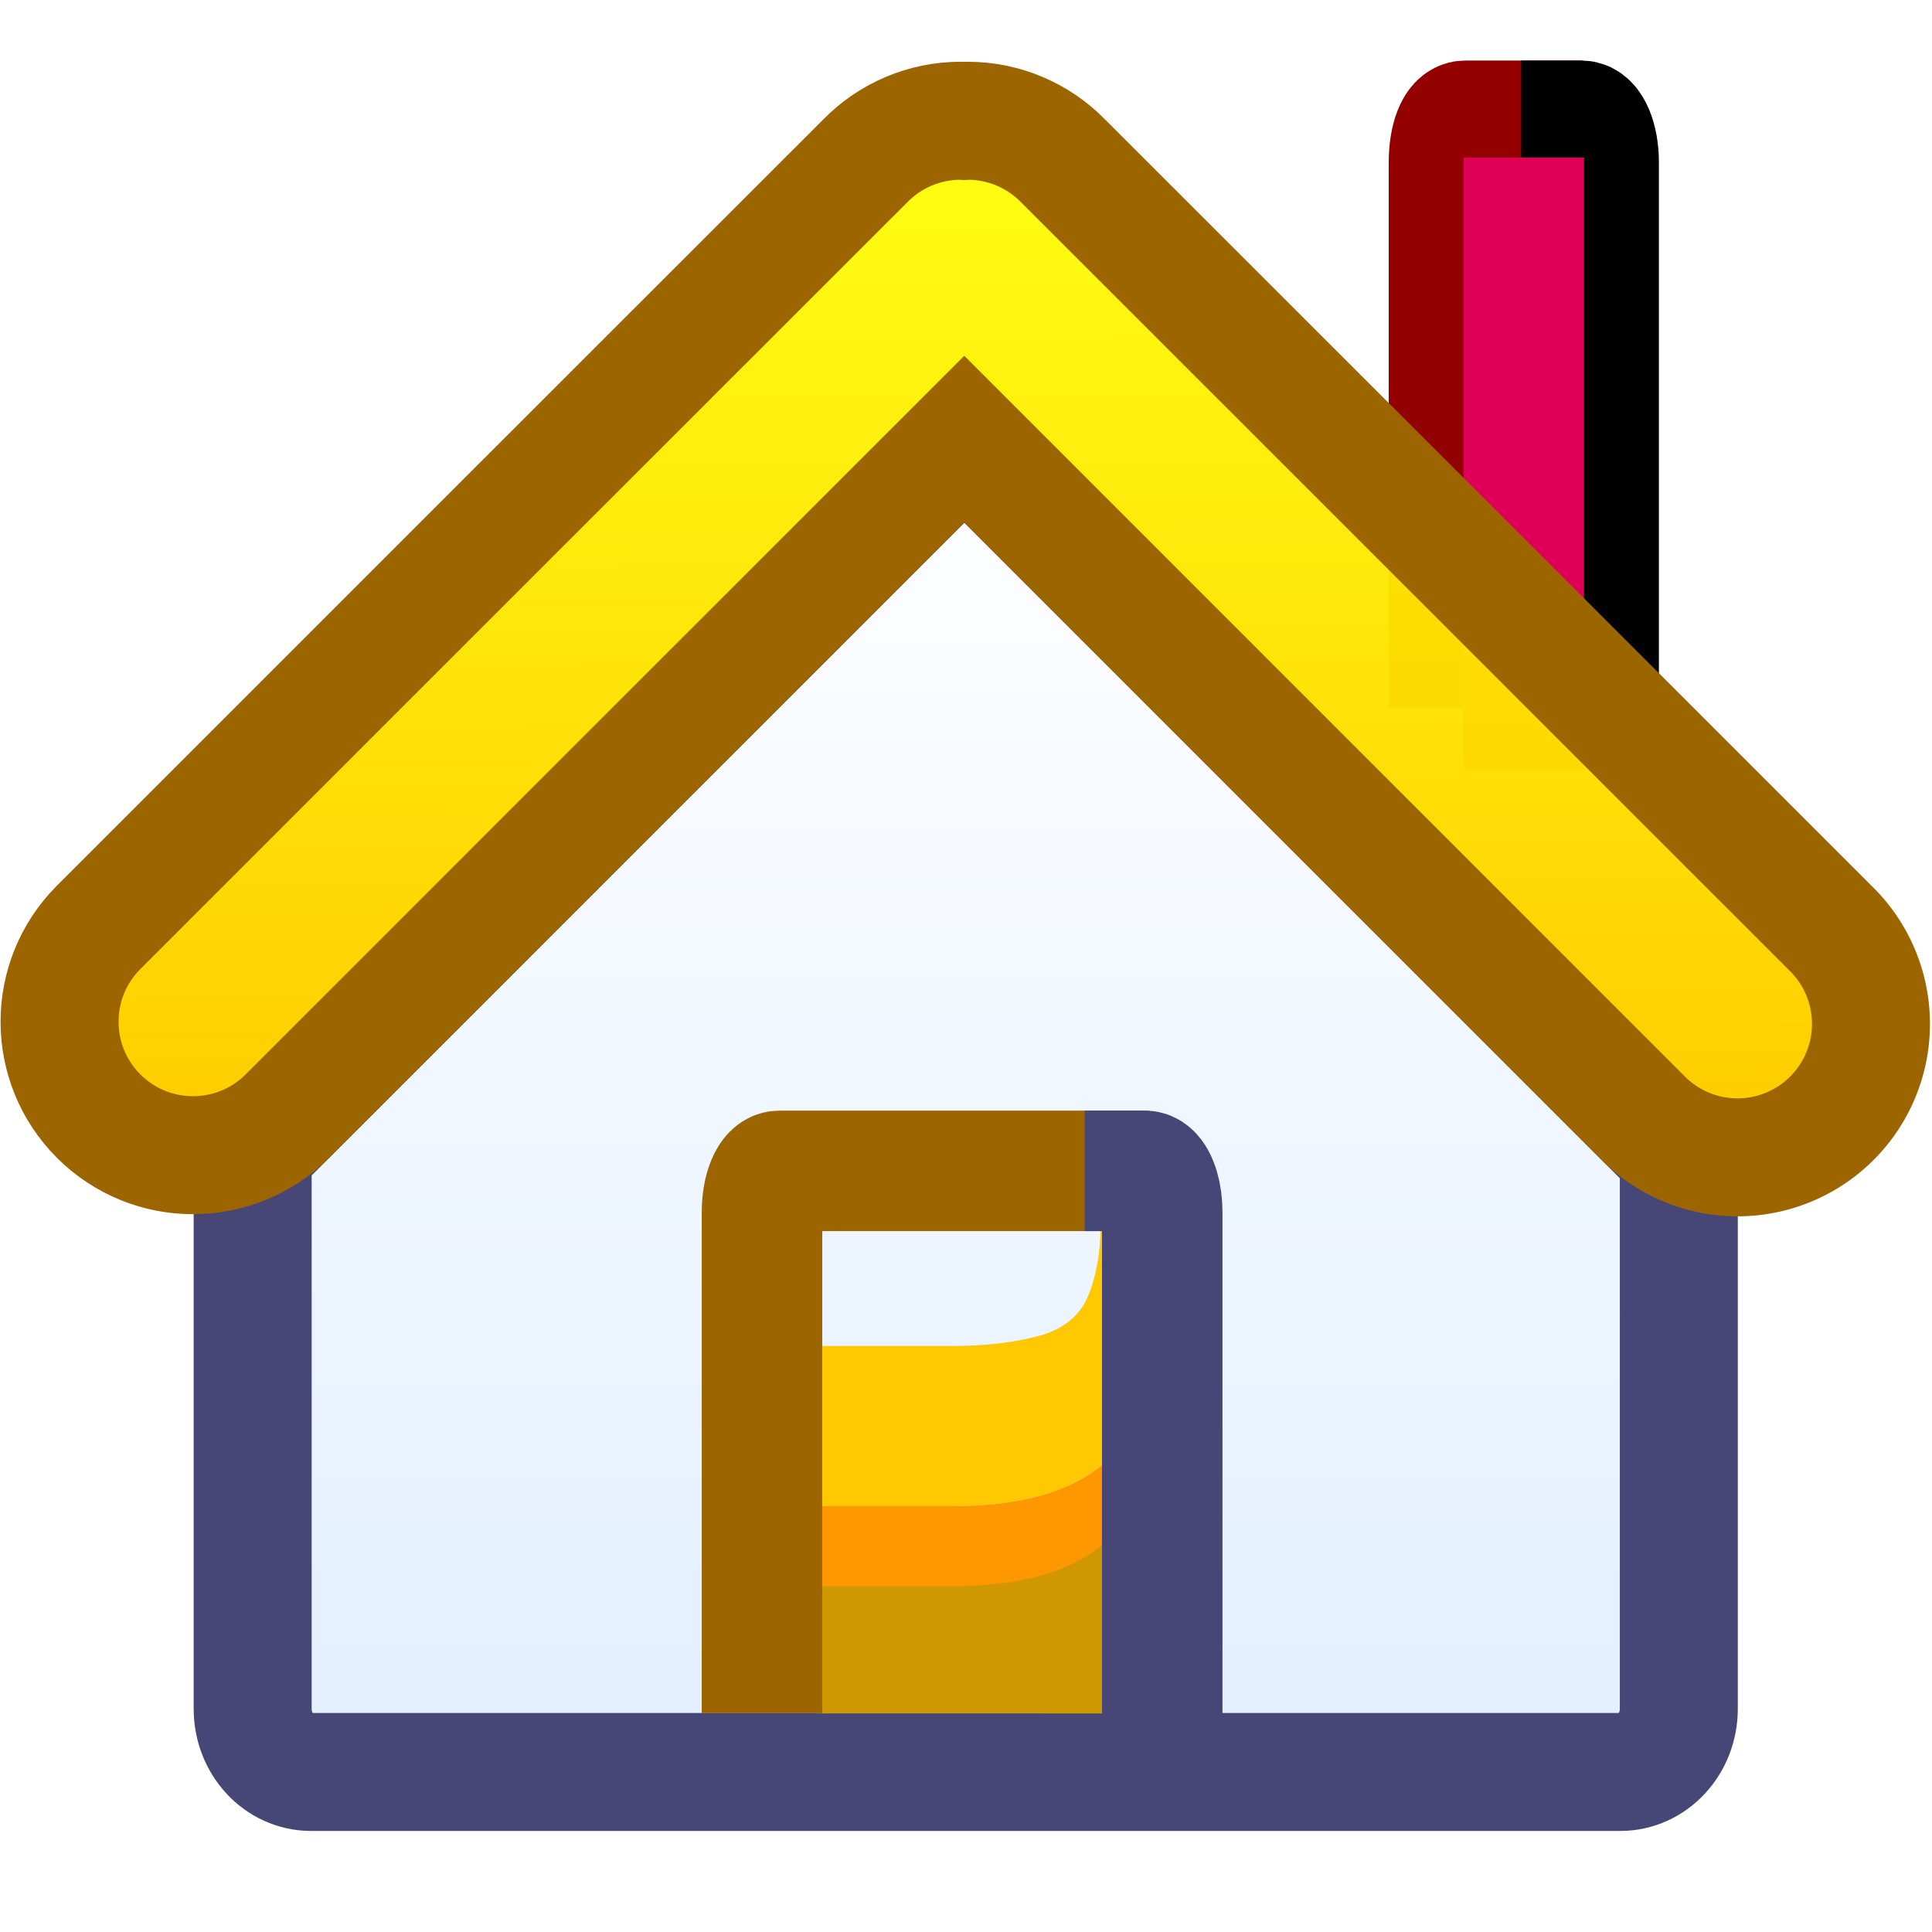
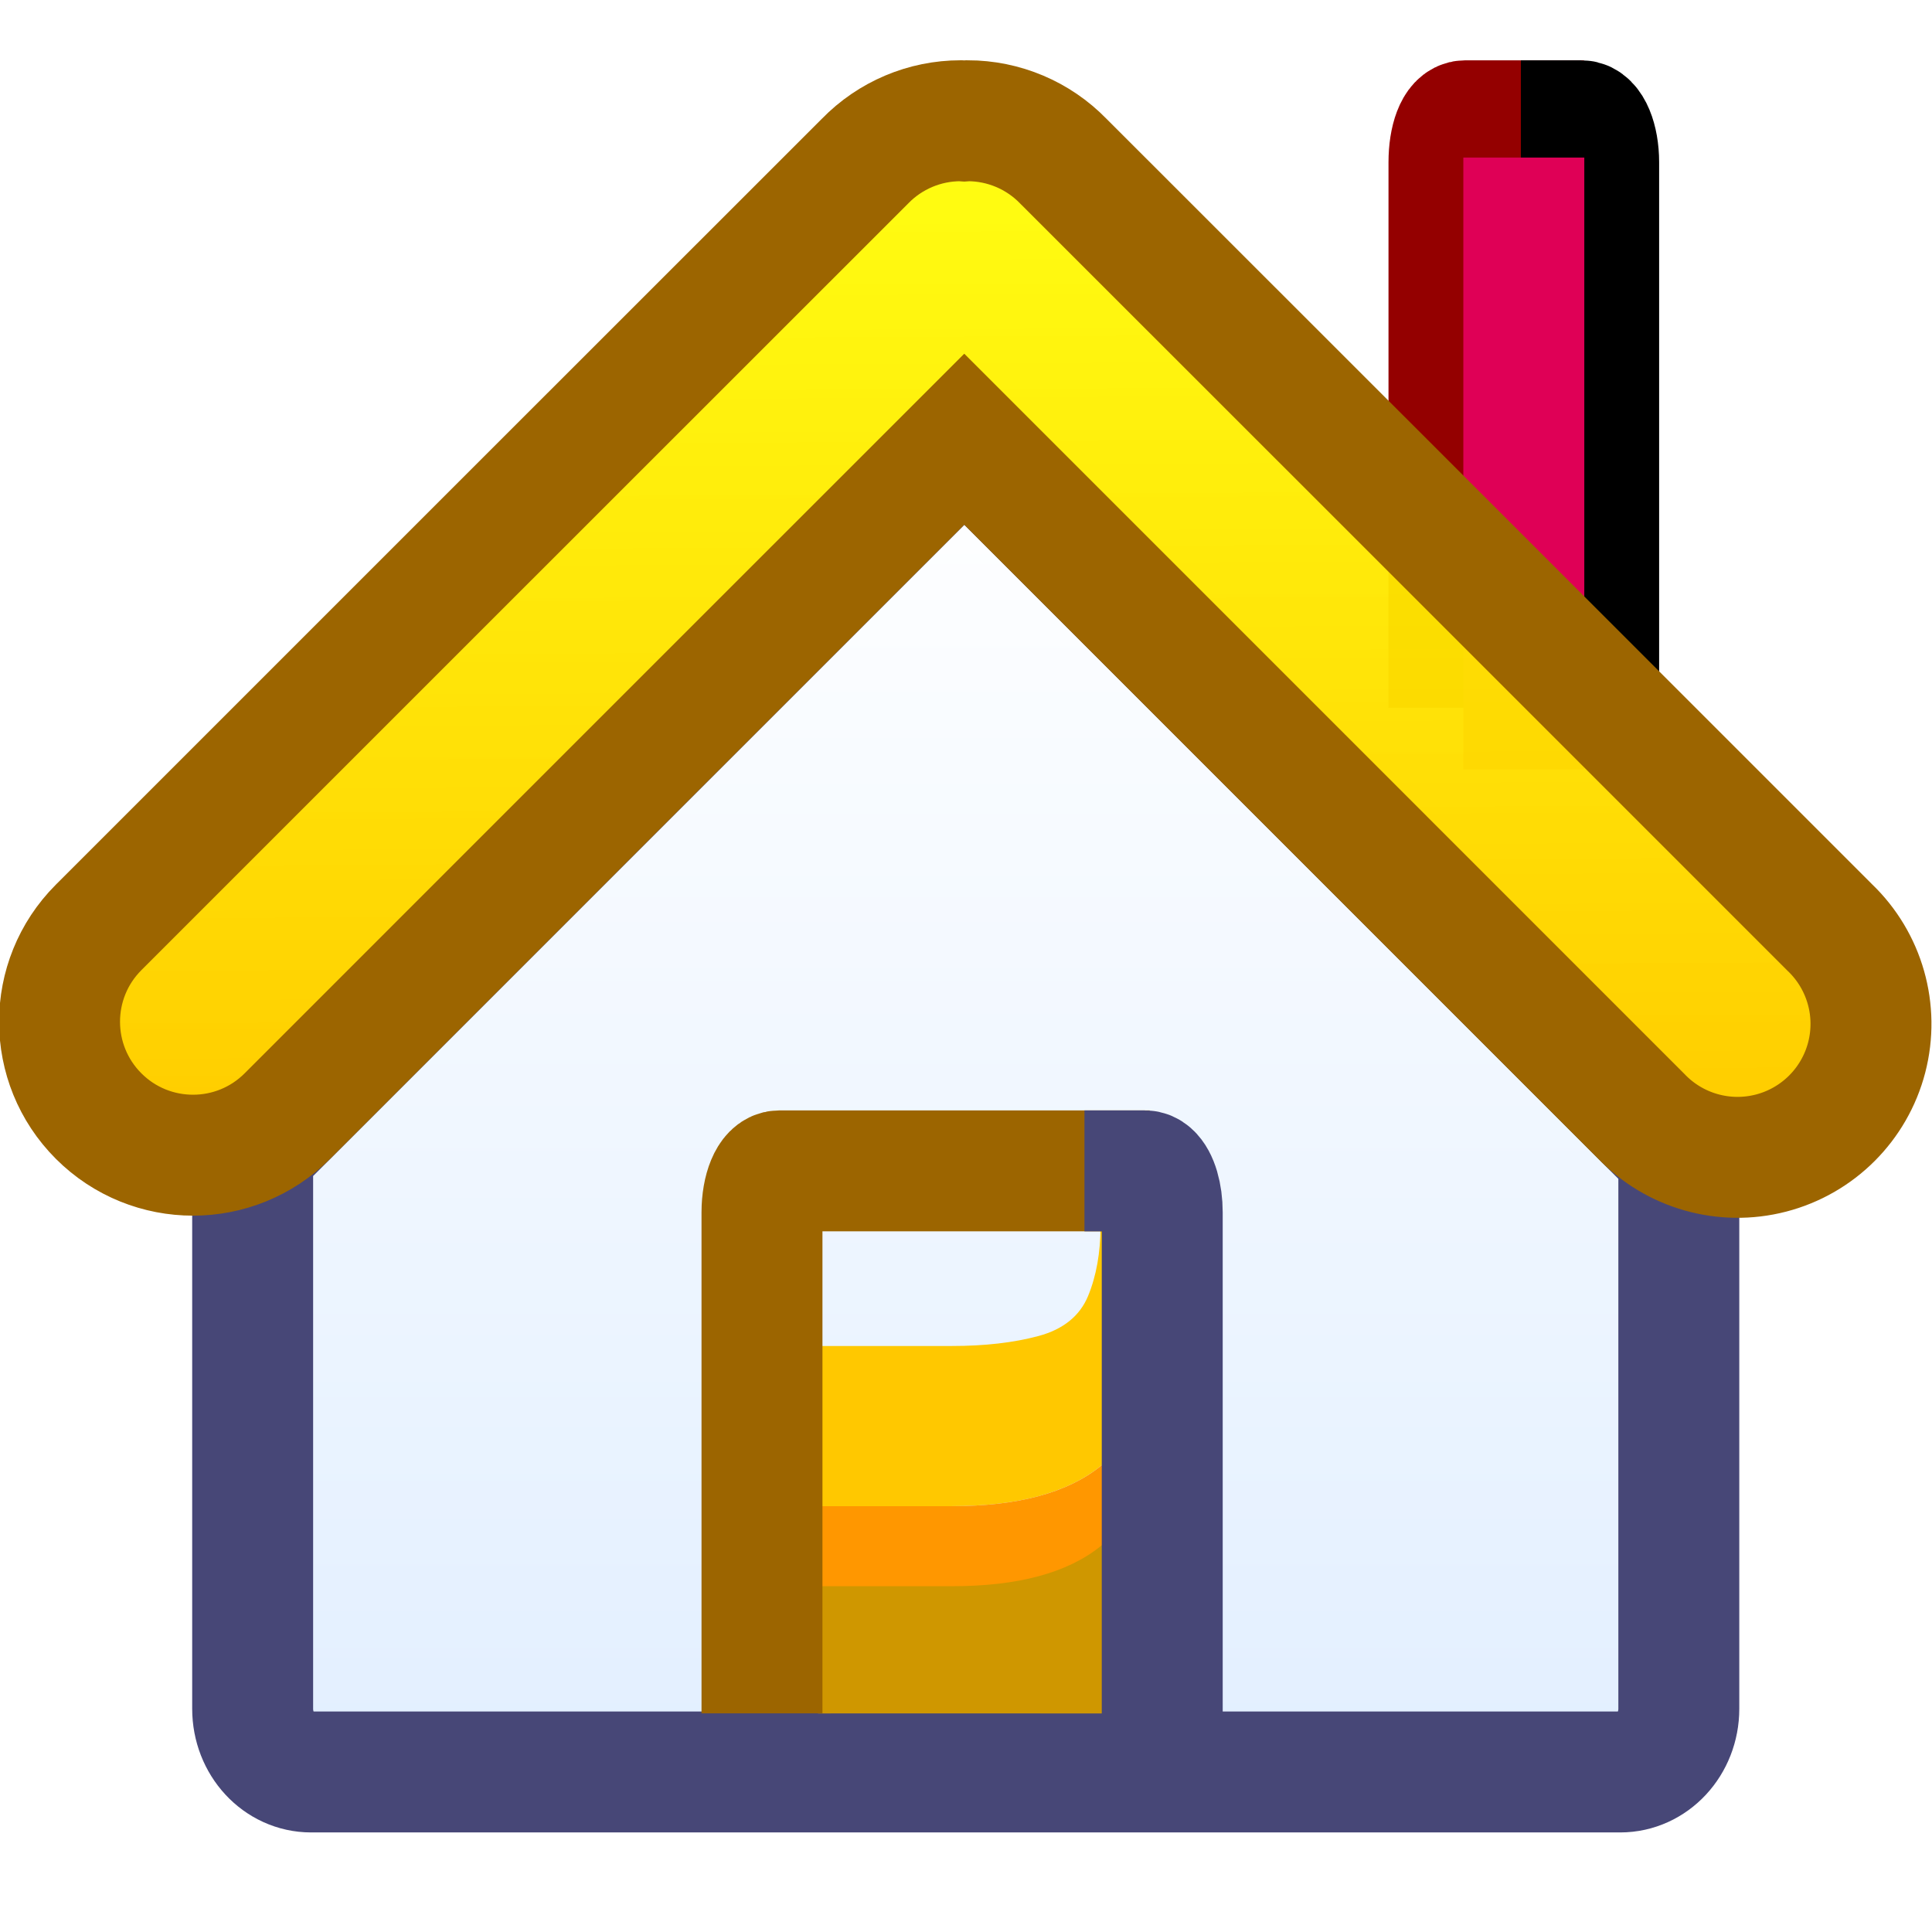
<svg xmlns="http://www.w3.org/2000/svg" xmlns:xlink="http://www.w3.org/1999/xlink" width="16" height="16" id="svg4159" version="1.1" viewBox="0 0 16 16">
  <defs id="defs4161">
    <linearGradient xlink:href="#linearGradient3207" id="linearGradient6655" gradientUnits="userSpaceOnUse" x1="146.002" y1="106.488" x2="146.002" y2="82.821" gradientTransform="matrix(0.7836502,0,0,0.7836502,31.53547,19.65668)" />
    <linearGradient id="linearGradient3207">
      <stop style="stop-color:#e2efff;stop-opacity:1;" offset="0" id="stop3203" />
      <stop style="stop-color:#ffffff;stop-opacity:1" offset="1" id="stop3205" />
    </linearGradient>
    <linearGradient xlink:href="#linearGradient2931" id="linearGradient3135" gradientUnits="userSpaceOnUse" x1="147.87" y1="53.733" x2="147.781" y2="36.383" gradientTransform="translate(-1.844004,40.782)" />
    <linearGradient id="linearGradient2931">
      <stop style="stop-color:#ffce00;stop-opacity:1" offset="0" id="stop2927" />
      <stop style="stop-color:#ffff00;stop-opacity:0.927" offset="1" id="stop2929" />
    </linearGradient>
    <linearGradient xlink:href="#linearGradient2931" id="linearGradient2288" gradientUnits="userSpaceOnUse" gradientTransform="matrix(0.7836502,0,0,0.7836502,30.09042,51.6155)" x1="147.87" y1="53.733" x2="147.781" y2="36.383" />
  </defs>
  <g id="layer1">
    <g id="g6653" transform="matrix(0.4760766,0,0,0.4760766,-61.49119,-35.75414)" style="stroke-width:1.394;stroke-miterlimit:4;stroke-dasharray:none">
      <g id="g2286" transform="matrix(1.25,0,0,1.25,-36.5,-22.95666)">
-         <path style="fill:#ffff90;fill-opacity:1;stroke-width:1.093;stroke-miterlimit:4;stroke-dasharray:none" d="m 143.878,95.645 q 0.173,-0.418 0.69,-0.557 0.518,-0.139 1.208,-0.139 0.69,0 1.38,0 h 0.69 v 0.557 q 0,0.557 -0.173,0.975 -0.173,0.418 -0.69,0.557 -0.518,0.139 -1.208,0.139 -0.69,0 -1.38,0 h -0.69 v -0.557 q 0,-0.557 0.173,-0.975 m -0.173,1.115 v 0.418 0.139 0.139 -0.279 q 0,-0.279 0,-0.557 v -0.279 0.418 m 4.313,-1.811 h -0.172 -0.518 -0.518 0.345 q 0.345,0 0.69,0 h 0.345 -0.173" id="path3113" />
-         <path style="opacity:1;fill:url(#linearGradient6655);fill-opacity:1;stroke:#474777;stroke-width:1.642;stroke-linecap:butt;stroke-linejoin:miter;stroke-miterlimit:4;stroke-dasharray:none;stroke-opacity:1" d="m 136.046,94.463 v 7.763 c 0,0.488 0.363,0.88 0.814,0.88 h 18.217 c 0.451,0 0.816,-0.392 0.816,-0.88 v -7.723 c -2.403,-2.403 -8.478,-8.479 -9.943,-9.943 -1.423,1.423 -9.904,9.904 -9.904,9.904 z" id="path3127" />
-         <g style="stroke-width:2.14;stroke-miterlimit:4;stroke-dasharray:none" id="g3163" transform="matrix(0.7836502,0,0,0.7836502,19.43787,17.57979)">
-           <path style="opacity:1;fill:none;fill-opacity:1;stroke:#940000;stroke-width:2.14;stroke-linecap:square;stroke-linejoin:miter;stroke-miterlimit:4;stroke-dasharray:none;stroke-dashoffset:0;stroke-opacity:1;paint-order:markers fill stroke" d="M 170.046,89.166 V 80.553 c 0,-0.409 0.119,-0.737 0.289,-0.737 v 0 h 1.034" id="path3139" />
-           <path style="opacity:1;fill:none;fill-opacity:1;stroke:#000000;stroke-width:2.14;stroke-linecap:square;stroke-linejoin:miter;stroke-miterlimit:4;stroke-dasharray:none;stroke-dashoffset:0;stroke-opacity:1;paint-order:markers fill stroke" d="M 172.704,89.166 V 80.553 c 0,-0.409 -0.137,-0.737 -0.307,-0.737 v 0 0" id="path3141" />
-           <path id="path3137" d="M 171.375,91.334 V 80.469" style="fill:none;stroke:#df0056;stroke-width:2.14;stroke-linecap:butt;stroke-linejoin:miter;stroke-miterlimit:4;stroke-dasharray:none;stroke-opacity:1" />
+         <path style="fill:#ffff90;fill-opacity:1;stroke-width:1.683;stroke-miterlimit:4;stroke-dasharray:none" d="m 143.878,95.645 q 0.173,-0.418 0.69,-0.557 0.518,-0.139 1.208,-0.139 0.69,0 1.38,0 h 0.69 v 0.557 q 0,0.557 -0.173,0.975 -0.173,0.418 -0.69,0.557 -0.518,0.139 -1.208,0.139 -0.69,0 -1.38,0 h -0.69 v -0.557 q 0,-0.557 0.173,-0.975 m -0.173,1.115 v 0.418 0.139 0.139 -0.279 q 0,-0.279 0,-0.557 v -0.279 0.418 m 4.313,-1.811 h -0.172 -0.518 -0.518 0.345 q 0.345,0 0.69,0 h 0.345 -0.173" id="path3113" />
+         <path style="opacity:1;fill:url(#linearGradient6655);fill-opacity:1;stroke:#474777;stroke-width:1.683;stroke-linecap:butt;stroke-linejoin:miter;stroke-miterlimit:4;stroke-dasharray:none;stroke-opacity:1" d="m 136.046,94.463 v 7.763 c 0,0.488 0.363,0.88 0.814,0.88 h 18.217 c 0.451,0 0.816,-0.392 0.816,-0.88 v -7.723 c -2.403,-2.403 -8.478,-8.479 -9.943,-9.943 -1.423,1.423 -9.904,9.904 -9.904,9.904 z" id="path3127" />
+         <g style="stroke-width:2.148;stroke-miterlimit:4;stroke-dasharray:none" id="g3163" transform="matrix(0.7836502,0,0,0.7836502,19.43787,17.57979)">
+           <path style="opacity:1;fill:none;fill-opacity:1;stroke:#940000;stroke-width:2.148;stroke-linecap:square;stroke-linejoin:miter;stroke-miterlimit:4;stroke-dasharray:none;stroke-dashoffset:0;stroke-opacity:1;paint-order:markers fill stroke" d="M 170.046,89.166 V 80.553 c 0,-0.409 0.119,-0.737 0.289,-0.737 v 0 h 1.034" id="path3139" />
+           <path style="opacity:1;fill:none;fill-opacity:1;stroke:#000000;stroke-width:2.148;stroke-linecap:square;stroke-linejoin:miter;stroke-miterlimit:4;stroke-dasharray:none;stroke-dashoffset:0;stroke-opacity:1;paint-order:markers fill stroke" d="M 172.704,89.166 V 80.553 c 0,-0.409 -0.137,-0.737 -0.307,-0.737 v 0 0" id="path3141" />
+           <path id="path3137" d="M 171.375,91.334 V 80.469" style="fill:none;stroke:#df0056;stroke-width:2.148;stroke-linecap:butt;stroke-linejoin:miter;stroke-miterlimit:4;stroke-dasharray:none;stroke-opacity:1" />
        </g>
-         <path style="fill:#cf9700;fill-opacity:1;stroke-width:0.994;stroke-miterlimit:4;stroke-dasharray:none" d="m 147.664,99.891 c 0.208,-0.169 0.469,-0.296 0.781,-0.38 l -0.088,-0.104 v 0.507 0.507 l 0.088,0.104 c -0.313,0.085 -0.343,0.365 -0.447,0.618 0.091,0.491 -0.107,0.904 -0.111,1.149 -3.459,-0.002 2.023,-6.8e-4 -3.973,-6.8e-4 v -0.529 -0.858 -0.507 h 0.625 1.25 c 0.417,0 0.781,-0.042 1.094,-0.127 0.313,-0.085 0.573,-0.211 0.781,-0.38 m -3.75,0.38 v 0.127 0.38 0.38 -0.253 -0.507 -0.253 0.127 m -0.156,2.02 h 0.156 c 0.945,0 1.074,0 0,0 h -0.313 0.156 m 4.6,-1.744 v -0.127 -0.38 -0.38 0.253 0.507 0.253 -0.127 m 0,-0.76 v -0.38 -0.127 -0.127 0.253 0.507 0.253 -0.38" id="path3119" />
-         <path style="fill:#ffc800;fill-opacity:1;stroke-width:1.093;stroke-miterlimit:4;stroke-dasharray:none" d="m 147.846,95.506 v -0.557 h 0.69 -0.094 v 0.557 1.115 1.115 0.557 l 0.266,0.139 c -0.345,0.093 -0.633,0.232 -0.863,0.418 -0.23,0.186 -0.518,0.325 -0.863,0.418 -0.345,0.093 -0.748,0.139 -1.208,0.139 h -1.38 -0.69 v -0.557 -1.115 -0.557 h 0.69 1.38 c 0.46,0 0.863,-0.046 1.208,-0.139 0.345,-0.093 0.575,-0.279 0.69,-0.557 0.115,-0.279 0.173,-0.604 0.173,-0.975 m -4.14,1.533 v 0.139 0.418 0.418 -0.279 -0.557 -0.279 0.139 m 0,1.951 v 0.418 0.139 0.139 -0.279 -0.557 -0.279 0.418 m 4.737,-0.557 v -0.139 -0.418 -0.418 0.279 0.557 0.279 -0.139 m 0,-3.065 v -0.418 -0.139 -0.139 0.279 0.557 0.279 -0.418 m -0.079,-0.418 h -0.518 -0.173 -0.173 0.345 0.69 0.345 -0.518" id="path3115" />
-         <path style="fill:#ff9700;fill-opacity:1;stroke-width:1.093;stroke-miterlimit:4;stroke-dasharray:none" d="m 147.846,98.85 c 0.23,-0.186 0.518,-0.325 0.863,-0.418 l -0.07,0.081 v 0.557 0.557 l 0.07,-0.081 c -0.345,0.093 -0.633,0.232 -0.863,0.418 -0.23,0.186 -0.518,0.325 -0.863,0.418 -0.345,0.093 -0.748,0.139 -1.208,0.139 h -1.38 -0.69 v -0.557 -0.557 h 0.69 1.38 c 0.46,0 0.863,-0.046 1.208,-0.139 0.345,-0.093 0.633,-0.232 0.863,-0.418 m -4.14,0.418 v 0.139 0.418 0.418 -0.279 -0.557 -0.279 0.139 m 0,0.836 v 0.418 0.139 0.139 -0.279 -0.557 -0.279 0.418 m 4.933,-0.337 v -0.139 -0.418 -0.418 0.279 0.557 0.279 -0.139 m 0,-0.836 v -0.418 -0.139 -0.139 0.279 0.557 0.279 -0.418" id="path3117" />
-         <path style="opacity:1;fill:none;fill-opacity:1;stroke:#9c6500;stroke-width:1.677;stroke-linecap:square;stroke-linejoin:miter;stroke-miterlimit:4;stroke-dasharray:none;stroke-dashoffset:0;stroke-opacity:1;paint-order:markers fill stroke" d="m 143.134,101.449 v -6.13 c 0,-0.32 0.107,-0.578 0.241,-0.578 v 0 h 4.313" id="path3123" />
-         <path style="opacity:1;fill:none;fill-opacity:1;stroke:#474777;stroke-width:1.677;stroke-linecap:square;stroke-linejoin:miter;stroke-miterlimit:4;stroke-dasharray:none;stroke-dashoffset:0;stroke-opacity:1;paint-order:markers fill stroke" d="m 148.704,102.069 v -6.75 c 0,-0.25 -0.065,-0.462 -0.158,-0.543 -0.026,-0.023 -0.054,-0.035 -0.083,-0.035 v 0 0" id="path3125" />
-         <path id="path3131" d="m 145.899,80.127 a 1.856,1.856 0 0 0 -1.332,0.563 c -3.555,3.554 -7.111,7.108 -10.665,10.663 a 1.857,1.857 0 1 0 2.628,2.625 c 3.139,-3.141 6.279,-6.28 9.419,-9.419 3.14,3.139 6.278,6.279 9.418,9.419 a 1.857,1.857 0 1 0 2.626,-2.625 c -3.554,-3.555 -7.11,-7.11 -10.665,-10.663 a 1.856,1.856 0 0 0 -1.332,-0.563 1.856,1.856 0 0 0 -0.048,0.003 1.856,1.856 0 0 0 -0.049,-0.003 1.856,1.856 0 0 1 -0.002,0 z" style="color:#000000;font-style:normal;font-variant:normal;font-weight:normal;font-stretch:normal;font-size:medium;line-height:normal;font-family:sans-serif;font-variant-ligatures:normal;font-variant-position:normal;font-variant-caps:normal;font-variant-numeric:normal;font-variant-alternates:normal;font-feature-settings:normal;text-indent:0;text-align:start;text-decoration:none;text-decoration-line:none;text-decoration-style:solid;text-decoration-color:#000000;letter-spacing:normal;word-spacing:normal;text-transform:none;writing-mode:lr-tb;direction:ltr;text-orientation:mixed;dominant-baseline:auto;baseline-shift:baseline;text-anchor:start;white-space:normal;shape-padding:0;clip-rule:nonzero;display:inline;overflow:visible;visibility:visible;opacity:1;isolation:auto;mix-blend-mode:normal;color-interpolation:sRGB;color-interpolation-filters:linearRGB;solid-color:#000000;solid-opacity:1;vector-effect:none;fill:url(#linearGradient2288);fill-opacity:1;fill-rule:nonzero;stroke:#9c6500;stroke-width:1.642;stroke-linecap:round;stroke-linejoin:miter;stroke-miterlimit:4;stroke-dasharray:none;stroke-dashoffset:0;stroke-opacity:1;color-rendering:auto;image-rendering:auto;shape-rendering:auto;text-rendering:auto;enable-background:accumulate" />
+         <path style="fill:#cf9700;fill-opacity:1;stroke-width:1.683;stroke-miterlimit:4;stroke-dasharray:none" d="m 147.664,99.891 c 0.208,-0.169 0.469,-0.296 0.781,-0.38 l -0.088,-0.104 v 0.507 0.507 l 0.088,0.104 c -0.313,0.085 -0.343,0.365 -0.447,0.618 0.091,0.491 -0.107,0.904 -0.111,1.149 -3.459,-0.002 2.023,-6.8e-4 -3.973,-6.8e-4 v -0.529 -0.858 -0.507 h 0.625 1.25 c 0.417,0 0.781,-0.042 1.094,-0.127 0.313,-0.085 0.573,-0.211 0.781,-0.38 m -3.75,0.38 v 0.127 0.38 0.38 -0.253 -0.507 -0.253 0.127 m -0.156,2.02 h 0.156 c 0.945,0 1.074,0 0,0 h -0.313 0.156 m 4.6,-1.744 v -0.127 -0.38 -0.38 0.253 0.507 0.253 -0.127 m 0,-0.76 v -0.38 -0.127 -0.127 0.253 0.507 0.253 -0.38" id="path3119" />
+         <path style="fill:#ffc800;fill-opacity:1;stroke-width:1.683;stroke-miterlimit:4;stroke-dasharray:none" d="m 147.846,95.506 v -0.557 h 0.69 -0.094 v 0.557 1.115 1.115 0.557 l 0.266,0.139 c -0.345,0.093 -0.633,0.232 -0.863,0.418 -0.23,0.186 -0.518,0.325 -0.863,0.418 -0.345,0.093 -0.748,0.139 -1.208,0.139 h -1.38 -0.69 v -0.557 -1.115 -0.557 h 0.69 1.38 c 0.46,0 0.863,-0.046 1.208,-0.139 0.345,-0.093 0.575,-0.279 0.69,-0.557 0.115,-0.279 0.173,-0.604 0.173,-0.975 m -4.14,1.533 v 0.139 0.418 0.418 -0.279 -0.557 -0.279 0.139 m 0,1.951 v 0.418 0.139 0.139 -0.279 -0.557 -0.279 0.418 m 4.737,-0.557 v -0.139 -0.418 -0.418 0.279 0.557 0.279 -0.139 m 0,-3.065 v -0.418 -0.139 -0.139 0.279 0.557 0.279 -0.418 m -0.079,-0.418 h -0.518 -0.173 -0.173 0.345 0.69 0.345 -0.518" id="path3115" />
+         <path style="fill:#ff9700;fill-opacity:1;stroke-width:1.683;stroke-miterlimit:4;stroke-dasharray:none" d="m 147.846,98.85 c 0.23,-0.186 0.518,-0.325 0.863,-0.418 l -0.07,0.081 v 0.557 0.557 l 0.07,-0.081 c -0.345,0.093 -0.633,0.232 -0.863,0.418 -0.23,0.186 -0.518,0.325 -0.863,0.418 -0.345,0.093 -0.748,0.139 -1.208,0.139 h -1.38 -0.69 v -0.557 -0.557 h 0.69 1.38 c 0.46,0 0.863,-0.046 1.208,-0.139 0.345,-0.093 0.633,-0.232 0.863,-0.418 m -4.14,0.418 v 0.139 0.418 0.418 -0.279 -0.557 -0.279 0.139 m 0,0.836 v 0.418 0.139 0.139 -0.279 -0.557 -0.279 0.418 m 4.933,-0.337 v -0.139 -0.418 -0.418 0.279 0.557 0.279 -0.139 m 0,-0.836 v -0.418 -0.139 -0.139 0.279 0.557 0.279 -0.418" id="path3117" />
+         <path style="opacity:1;fill:none;fill-opacity:1;stroke:#9c6500;stroke-width:1.683;stroke-linecap:square;stroke-linejoin:miter;stroke-miterlimit:4;stroke-dasharray:none;stroke-dashoffset:0;stroke-opacity:1;paint-order:markers fill stroke" d="m 143.134,101.449 v -6.13 c 0,-0.32 0.107,-0.578 0.241,-0.578 v 0 h 4.313" id="path3123" />
+         <path style="opacity:1;fill:none;fill-opacity:1;stroke:#474777;stroke-width:1.683;stroke-linecap:square;stroke-linejoin:miter;stroke-miterlimit:4;stroke-dasharray:none;stroke-dashoffset:0;stroke-opacity:1;paint-order:markers fill stroke" d="m 148.704,102.069 v -6.75 c 0,-0.25 -0.065,-0.462 -0.158,-0.543 -0.026,-0.023 -0.054,-0.035 -0.083,-0.035 v 0 0" id="path3125" />
+         <path id="path3131" d="m 145.899,80.127 a 1.856,1.856 0 0 0 -1.332,0.563 c -3.555,3.554 -7.111,7.108 -10.665,10.663 a 1.857,1.857 0 1 0 2.628,2.625 c 3.139,-3.141 6.279,-6.28 9.419,-9.419 3.14,3.139 6.278,6.279 9.418,9.419 a 1.857,1.857 0 1 0 2.626,-2.625 c -3.554,-3.555 -7.11,-7.11 -10.665,-10.663 a 1.856,1.856 0 0 0 -1.332,-0.563 1.856,1.856 0 0 0 -0.048,0.003 1.856,1.856 0 0 0 -0.049,-0.003 1.856,1.856 0 0 1 -0.002,0 z" style="color:#000000;font-style:normal;font-variant:normal;font-weight:normal;font-stretch:normal;font-size:medium;line-height:normal;font-family:sans-serif;font-variant-ligatures:normal;font-variant-position:normal;font-variant-caps:normal;font-variant-numeric:normal;font-variant-alternates:normal;font-feature-settings:normal;text-indent:0;text-align:start;text-decoration:none;text-decoration-line:none;text-decoration-style:solid;text-decoration-color:#000000;letter-spacing:normal;word-spacing:normal;text-transform:none;writing-mode:lr-tb;direction:ltr;text-orientation:mixed;dominant-baseline:auto;baseline-shift:baseline;text-anchor:start;white-space:normal;shape-padding:0;clip-rule:nonzero;display:inline;overflow:visible;visibility:visible;opacity:1;isolation:auto;mix-blend-mode:normal;color-interpolation:sRGB;color-interpolation-filters:linearRGB;solid-color:#000000;solid-opacity:1;vector-effect:none;fill:url(#linearGradient2288);fill-opacity:1;fill-rule:nonzero;stroke:#9c6500;stroke-width:1.683;stroke-linecap:round;stroke-linejoin:miter;stroke-miterlimit:4;stroke-dasharray:none;stroke-dashoffset:0;stroke-opacity:1;color-rendering:auto;image-rendering:auto;shape-rendering:auto;text-rendering:auto;enable-background:accumulate" />
      </g>
    </g>
  </g>
</svg>
